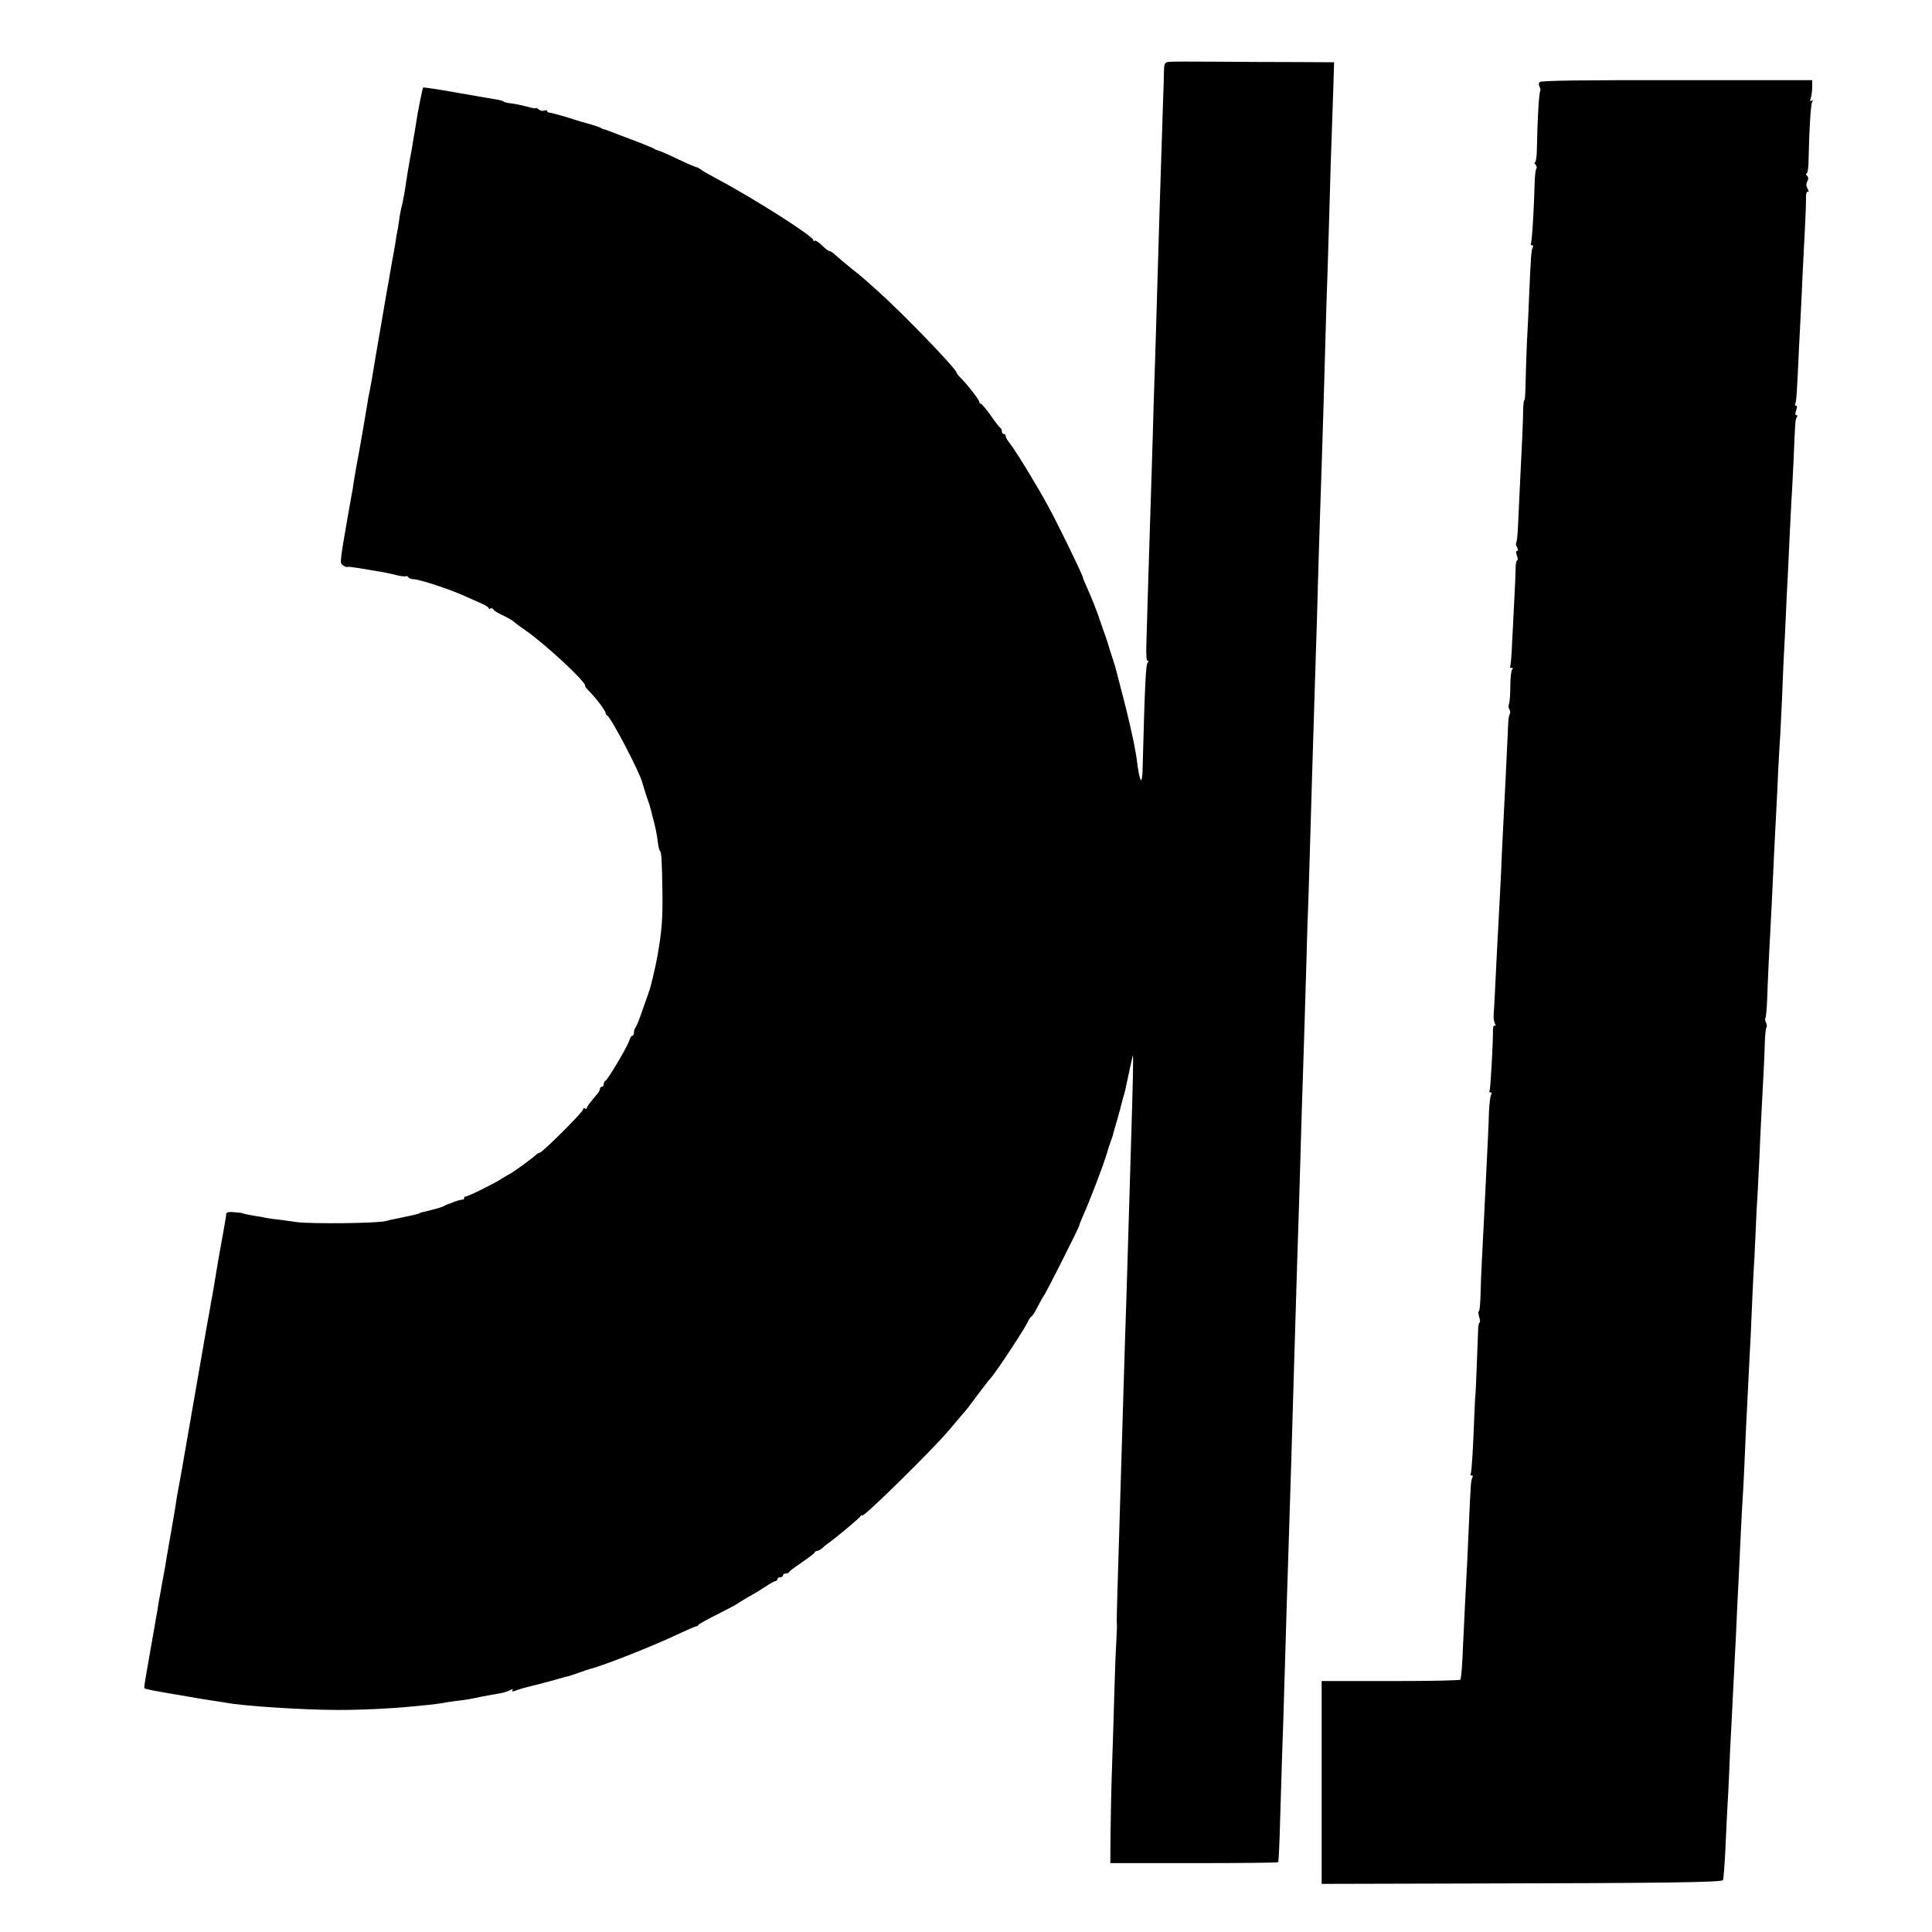
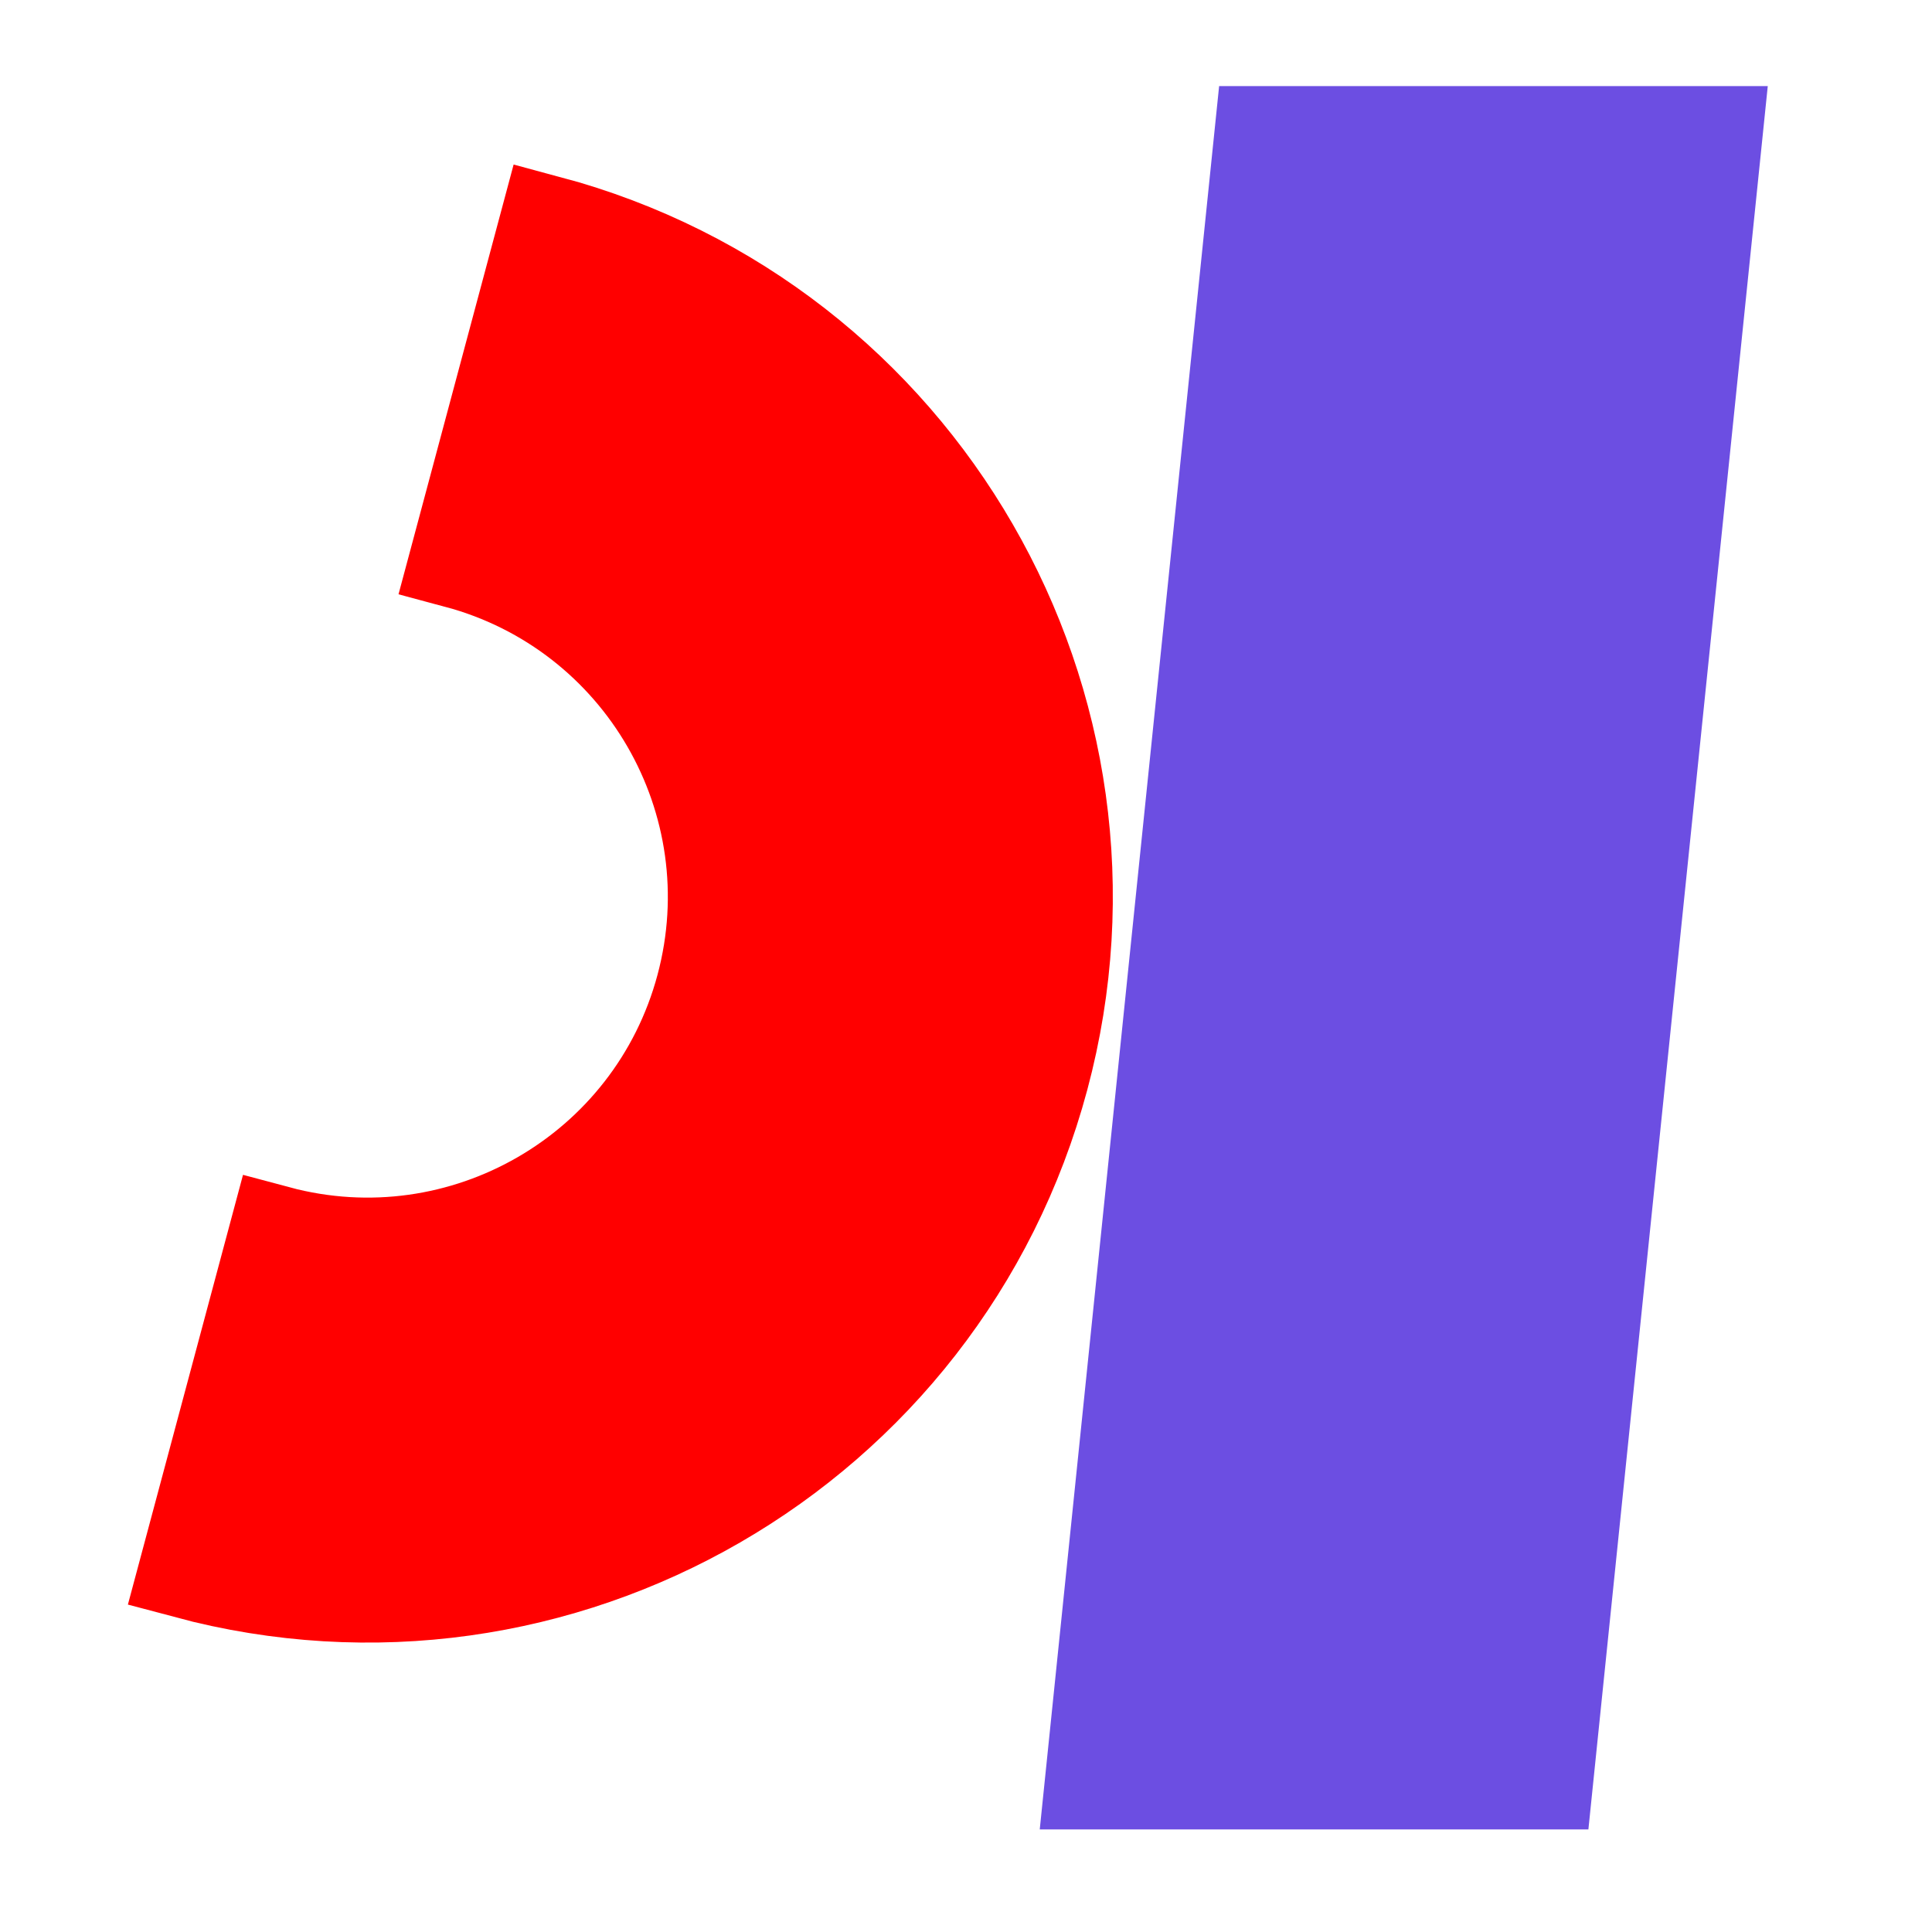
- <svg xmlns="http://www.w3.org/2000/svg" version="1.0" width="1024pt" height="1024pt" viewBox="0 0 1024 1024" preserveAspectRatio="xMidYMid meet">
-   <g transform="translate(0,1024) scale(0.1,-0.1)" fill="#000000" stroke="none">
-     <path d="M6193 9912 c-20 -3 -23 -9 -24 -55 0 -29 -2 -90 -4 -137 -4 -122 -15 -473 -20 -625 -11 -379 -17 -562 -20 -675 -2 -69 -7 -208 -10 -310 -3 -102 -7 -255 -10 -340 -15 -466 -24 -765 -29 -942 -2 -68 1 -95 8 -91 7 4 6 1 -1 -8 -10 -13 -15 -108 -27 -566 0 -28 -4 -54 -7 -58 -6 -5 -18 53 -24 110 -1 12 -16 94 -21 115 -2 8 -10 44 -18 80 -8 36 -26 110 -41 165 -14 55 -28 107 -30 116 -2 9 -11 39 -20 65 -9 27 -18 56 -20 64 -2 8 -11 35 -20 60 -9 25 -25 70 -35 101 -11 31 -33 87 -50 125 -17 38 -31 70 -30 72 3 6 -134 287 -184 378 -60 111 -169 289 -205 336 -12 14 -21 31 -21 37 0 6 -4 11 -10 11 -5 0 -10 6 -10 14 0 8 -4 16 -8 18 -4 2 -27 31 -51 66 -24 34 -48 62 -52 62 -5 0 -9 5 -9 11 0 10 -70 100 -101 129 -9 8 -18 20 -20 27 -10 28 -286 314 -414 428 -37 33 -72 65 -79 70 -6 6 -33 28 -61 50 -27 22 -63 52 -80 67 -16 16 -34 28 -40 28 -5 0 -23 14 -39 30 -16 16 -33 27 -37 24 -5 -3 -9 -1 -9 4 0 20 -317 222 -510 324 -41 22 -81 45 -89 52 -8 6 -16 10 -17 9 -2 -1 -45 17 -96 41 -51 25 -100 46 -108 48 -8 2 -17 5 -20 8 -3 3 -39 18 -80 34 -41 16 -84 32 -95 36 -61 24 -91 35 -95 35 -3 0 -9 3 -15 7 -8 5 -56 20 -105 33 -3 1 -39 12 -80 25 -41 12 -81 23 -87 23 -7 0 -13 4 -13 8 0 5 -7 6 -15 3 -8 -4 -22 -1 -30 6 -8 7 -15 10 -15 7 0 -3 -21 0 -47 8 -27 7 -64 15 -83 17 -19 2 -37 6 -40 9 -3 4 -21 9 -40 12 -19 3 -113 19 -209 36 -96 17 -176 29 -178 27 -4 -3 -31 -139 -38 -191 -2 -16 -7 -41 -9 -55 -3 -14 -7 -41 -10 -60 -3 -19 -8 -46 -11 -60 -5 -26 -20 -115 -30 -185 -4 -22 -10 -56 -15 -75 -5 -19 -12 -55 -15 -80 -3 -25 -8 -52 -10 -60 -2 -8 -6 -33 -9 -55 -4 -22 -10 -62 -16 -90 -5 -27 -11 -63 -14 -80 -3 -16 -9 -55 -15 -85 -13 -74 -13 -77 -55 -320 -3 -14 -7 -41 -10 -60 -10 -63 -25 -147 -31 -175 -2 -5 -5 -26 -8 -45 -11 -66 -38 -225 -43 -250 -10 -52 -25 -136 -30 -170 -2 -19 -7 -46 -10 -60 -2 -14 -6 -36 -9 -50 -57 -328 -55 -313 -37 -326 9 -7 19 -11 22 -9 3 2 28 -1 55 -5 28 -5 68 -11 90 -15 50 -8 70 -12 119 -24 22 -5 43 -8 47 -5 4 2 10 0 14 -6 3 -5 16 -10 28 -10 29 0 193 -54 270 -89 34 -15 77 -34 94 -42 18 -8 33 -18 33 -22 0 -5 4 -6 9 -2 5 3 13 0 17 -6 3 -6 21 -17 38 -25 33 -15 68 -35 76 -45 3 -3 32 -24 65 -47 106 -76 310 -266 306 -286 -1 -4 9 -17 21 -29 33 -32 88 -104 88 -116 0 -5 3 -11 8 -13 20 -9 174 -303 187 -358 2 -9 26 -85 32 -100 3 -8 7 -19 8 -25 2 -5 7 -28 13 -50 15 -55 23 -93 29 -140 2 -22 8 -42 11 -45 8 -6 10 -43 13 -215 2 -142 -3 -209 -26 -340 -9 -52 -37 -172 -45 -190 -4 -11 -20 -56 -35 -100 -15 -44 -31 -84 -36 -90 -5 -5 -9 -17 -9 -27 0 -10 -4 -18 -9 -18 -5 0 -11 -11 -15 -23 -7 -29 -115 -211 -127 -215 -5 -2 -9 -10 -9 -18 0 -8 -4 -14 -10 -14 -5 0 -10 -5 -10 -10 0 -6 -5 -16 -10 -23 -45 -53 -60 -73 -60 -80 0 -5 -4 -5 -10 -2 -5 3 -10 1 -10 -6 0 -13 -216 -229 -230 -229 -5 0 -15 -6 -22 -13 -18 -18 -120 -92 -138 -100 -8 -4 -28 -16 -45 -27 -43 -27 -179 -94 -188 -92 -4 1 -7 -2 -7 -8 0 -6 -3 -9 -7 -8 -5 1 -24 -4 -43 -11 -19 -8 -37 -14 -40 -15 -3 -1 -10 -4 -16 -8 -6 -4 -31 -12 -55 -18 -66 -16 -74 -18 -74 -20 0 -2 -26 -9 -95 -23 -61 -12 -76 -16 -82 -18 -32 -13 -402 -17 -478 -6 -30 5 -73 10 -95 13 -22 2 -51 6 -65 9 -14 3 -38 8 -55 10 -38 6 -70 13 -70 15 0 1 -19 3 -42 5 -29 3 -43 0 -44 -8 0 -7 -2 -23 -5 -37 -2 -14 -13 -74 -24 -135 -11 -60 -22 -126 -25 -145 -7 -42 -16 -98 -21 -125 -3 -11 -7 -33 -9 -50 -3 -16 -12 -66 -20 -110 -8 -44 -17 -96 -20 -115 -3 -19 -21 -123 -40 -230 -19 -107 -37 -211 -40 -230 -32 -186 -46 -264 -50 -283 -3 -12 -7 -38 -10 -57 -2 -19 -16 -100 -30 -180 -14 -80 -28 -158 -30 -175 -3 -16 -7 -41 -10 -55 -3 -14 -7 -38 -10 -55 -3 -16 -7 -41 -10 -55 -3 -14 -7 -38 -9 -55 -5 -30 -24 -139 -56 -320 -10 -55 -17 -101 -15 -103 3 -3 38 -11 80 -18 17 -3 66 -12 110 -19 84 -15 115 -20 180 -30 23 -3 52 -8 65 -10 85 -17 408 -38 585 -38 118 -1 304 8 395 18 19 2 62 6 95 9 33 4 73 9 90 13 16 3 46 7 65 9 30 3 82 12 115 20 11 2 56 11 106 19 18 3 41 11 52 16 14 8 18 8 13 0 -5 -8 1 -8 21 0 15 6 55 17 88 25 33 8 65 16 70 18 6 1 30 8 55 15 25 7 52 15 60 16 8 2 35 11 60 20 25 9 52 18 60 20 68 17 330 120 458 181 51 24 97 44 102 44 4 0 10 3 12 8 2 4 48 30 103 57 55 28 102 53 105 56 3 3 28 18 55 34 28 15 69 40 93 56 24 16 47 29 53 29 5 0 9 5 9 10 0 6 7 10 15 10 8 0 15 5 15 10 0 6 6 10 14 10 8 0 16 3 18 8 2 4 32 27 68 51 36 25 67 48 68 53 2 4 8 8 14 8 5 0 15 6 23 12 7 7 25 22 41 33 39 28 158 127 166 140 4 5 8 7 8 3 0 -18 373 348 460 452 25 30 55 65 67 79 31 35 33 38 83 106 25 33 50 65 55 72 6 7 15 18 21 25 36 44 179 261 193 295 5 11 14 24 20 27 5 4 20 28 33 54 13 26 26 49 29 52 8 6 189 365 189 374 0 4 10 28 21 54 31 67 108 268 125 327 8 28 18 57 21 65 3 8 7 20 9 25 1 6 12 44 24 85 12 41 23 83 25 93 3 10 7 27 10 37 7 21 8 27 30 130 9 41 17 80 19 85 4 10 1 -132 -9 -455 -6 -213 -14 -463 -20 -670 -3 -91 -7 -246 -11 -345 -3 -99 -7 -232 -9 -295 -3 -113 -14 -468 -20 -665 -11 -352 -17 -562 -16 -572 2 -21 1 -34 -3 -118 -3 -44 -7 -163 -10 -265 -3 -102 -8 -275 -12 -385 -4 -110 -7 -270 -8 -355 l-1 -155 443 0 c244 0 445 2 447 5 2 4 7 105 10 226 4 120 8 269 10 329 4 101 8 230 20 641 2 83 7 230 10 325 14 441 25 787 30 979 6 195 15 517 20 670 8 243 15 467 20 650 3 102 7 248 10 325 6 184 15 474 20 655 2 80 6 219 10 310 5 153 8 269 20 670 9 302 16 527 20 650 3 69 7 220 10 335 3 116 8 264 10 330 2 66 7 203 10 305 3 102 8 246 10 320 2 74 7 232 10 350 3 118 8 276 11 350 2 74 6 209 9 300 4 164 10 346 21 658 l5 162 -198 1 c-109 0 -301 1 -428 2 -126 1 -240 1 -252 -1z" />
-     <path d="M8160 9805 c-5 -6 -5 -17 0 -25 5 -8 6 -18 3 -24 -6 -10 -15 -159 -17 -298 0 -43 -5 -78 -10 -78 -5 0 -3 -6 3 -13 6 -8 8 -17 4 -21 -4 -4 -8 -37 -9 -74 -3 -128 -14 -315 -20 -323 -3 -5 0 -9 6 -9 6 0 8 -5 4 -12 -8 -12 -10 -45 -19 -248 -3 -74 -8 -189 -12 -255 -3 -66 -6 -162 -7 -212 -1 -51 -3 -93 -6 -93 -4 0 -6 -24 -7 -52 0 -50 -6 -183 -18 -418 -3 -58 -7 -145 -9 -193 -2 -48 -6 -91 -10 -94 -3 -3 -1 -14 5 -24 6 -13 6 -19 0 -19 -7 0 -7 -9 -1 -25 5 -14 6 -25 1 -25 -4 0 -8 -19 -8 -42 0 -24 -3 -99 -7 -168 -3 -69 -9 -174 -12 -234 -2 -60 -7 -113 -10 -118 -3 -4 1 -8 8 -8 8 0 9 -3 3 -8 -5 -4 -10 -43 -10 -87 0 -44 -3 -87 -7 -96 -4 -8 -3 -21 2 -29 5 -8 6 -19 2 -25 -4 -5 -7 -26 -8 -45 -5 -117 -19 -405 -29 -595 -3 -55 -7 -145 -9 -200 -3 -55 -7 -143 -10 -195 -3 -52 -8 -153 -12 -225 -13 -273 -15 -301 -17 -330 -2 -16 1 -38 6 -49 6 -12 5 -16 -1 -12 -5 3 -9 -6 -9 -22 1 -65 -13 -314 -18 -323 -4 -5 -1 -9 5 -9 7 0 8 -5 3 -12 -4 -7 -9 -47 -11 -88 -2 -78 -7 -167 -16 -355 -3 -60 -8 -162 -11 -225 -3 -63 -8 -160 -11 -215 -3 -55 -6 -137 -7 -182 -1 -46 -5 -83 -9 -83 -4 0 -3 -13 2 -30 5 -16 6 -30 2 -30 -4 0 -8 -21 -8 -48 -3 -93 -13 -337 -14 -337 -1 0 -3 -40 -5 -90 -8 -211 -15 -317 -20 -326 -4 -5 -1 -9 5 -9 6 0 8 -5 4 -12 -8 -12 -9 -32 -19 -258 -6 -138 -9 -208 -20 -410 -3 -63 -8 -167 -11 -230 -4 -99 -7 -138 -13 -172 0 -5 -166 -8 -369 -8 l-367 0 0 -537 0 -538 770 2 c1037 2 1349 6 1357 18 3 6 9 80 13 165 4 85 8 180 10 210 2 30 7 118 10 195 3 77 7 174 10 215 2 41 7 131 10 200 4 69 8 159 10 200 3 41 7 134 10 205 3 72 8 162 10 200 2 39 6 135 10 215 4 80 8 168 10 195 2 28 7 111 10 185 3 74 7 167 9 205 2 39 7 138 11 220 4 83 9 173 10 200 2 28 6 113 9 190 3 77 8 175 10 218 3 43 8 139 11 215 3 75 8 171 11 212 2 41 6 122 9 180 5 131 14 294 21 430 3 58 7 140 8 182 1 43 5 81 9 84 3 4 2 14 -3 24 -5 10 -6 20 -3 24 3 3 7 45 9 93 2 49 5 135 8 193 11 205 22 421 30 605 4 72 8 168 11 215 3 47 7 141 10 210 4 69 8 154 11 190 2 36 6 119 9 185 2 66 7 163 9 215 3 52 8 151 11 220 3 69 7 161 10 205 2 44 7 141 10 215 4 74 8 164 10 200 3 36 7 128 11 205 9 213 9 219 17 233 5 6 4 12 -2 12 -7 0 -7 8 -1 25 6 17 6 25 -1 25 -6 0 -7 4 -4 10 6 10 9 51 20 295 4 77 9 174 11 215 2 41 6 120 8 175 3 55 8 161 12 235 4 74 7 152 6 172 0 22 4 35 10 32 6 -4 5 3 -1 15 -8 14 -9 27 -2 39 7 13 6 23 -1 30 -7 7 -8 12 -3 12 6 0 11 35 11 78 3 150 11 290 19 302 5 9 4 11 -3 6 -9 -5 -10 0 -4 16 4 13 7 39 7 58 l0 35 -718 0 c-501 1 -721 -2 -727 -10z" />
+ <svg xmlns="http://www.w3.org/2000/svg" version="1.1" width="1024" height="1024" viewBox="0 0 1024 1024" xml:space="preserve">
+   <defs>
+ </defs>
+   <g transform="matrix(-1.65 6.16 -6.16 -1.65 373.13 523.22)">
+     <path style="stroke: rgb(255,0,0); stroke-width: 8; stroke-dasharray: none; stroke-linecap: butt; stroke-dashoffset: 0; stroke-linejoin: miter; stroke-miterlimit: 4; fill: rgb(255,0,0); fill-rule: nonzero; opacity: 1;" transform=" translate(-57.95, -28.98)" d="m 0 57.953 l 0 0 c 0 -32.006 25.946 -57.953 57.953 -57.953 c 32.006 0 57.953 25.946 57.953 57.953 l -28.976 0 c 0 -16.003 -12.973 -28.976 -28.976 -28.976 c -16.003 0 -28.976 12.973 -28.976 28.976 z" stroke-linecap="round" />
+   </g>
+   <g transform="matrix(3.77 0 0 9.16 744.02 507.63)">
+     <polygon style="stroke: rgb(108,78,226); stroke-width: 8; stroke-dasharray: none; stroke-linecap: butt; stroke-dashoffset: 0; stroke-linejoin: miter; stroke-miterlimit: 4; fill: rgb(108,78,226); fill-rule: nonzero; opacity: 1;" vector-effect="non-scaling-stroke" points="-25,-50 -50,50 25,50 50,-50 " />
  </g>
</svg>
